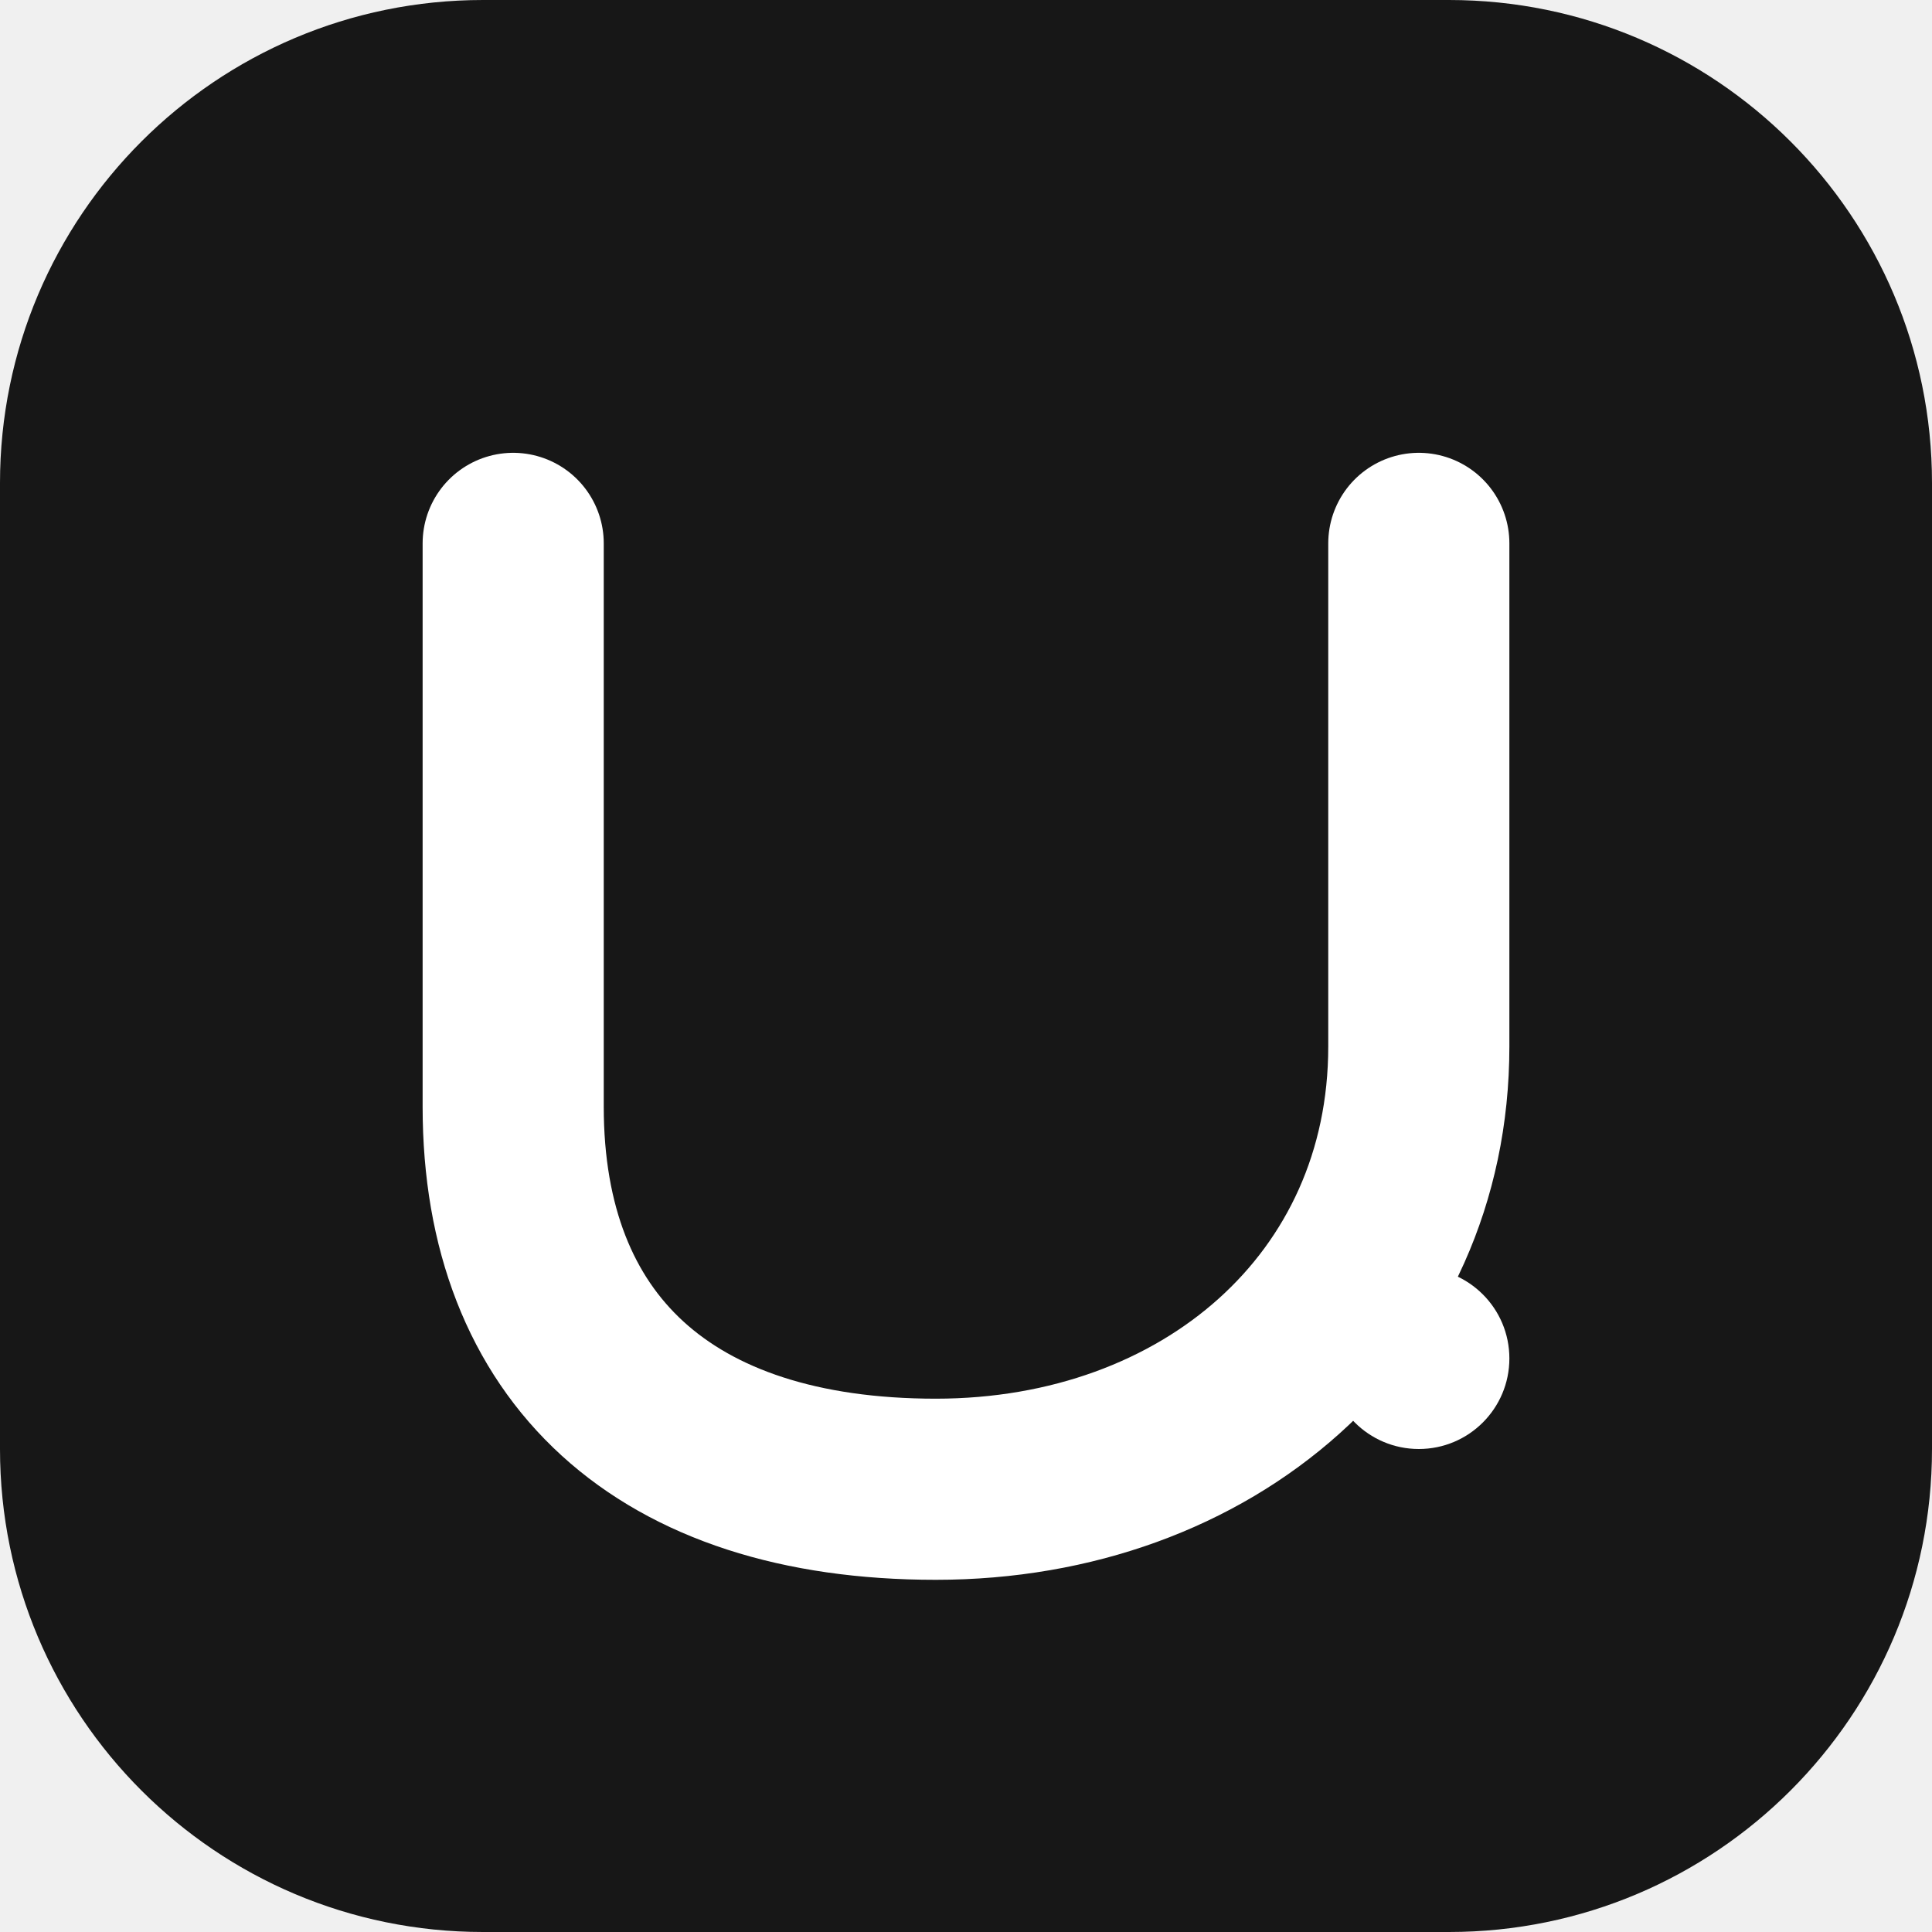
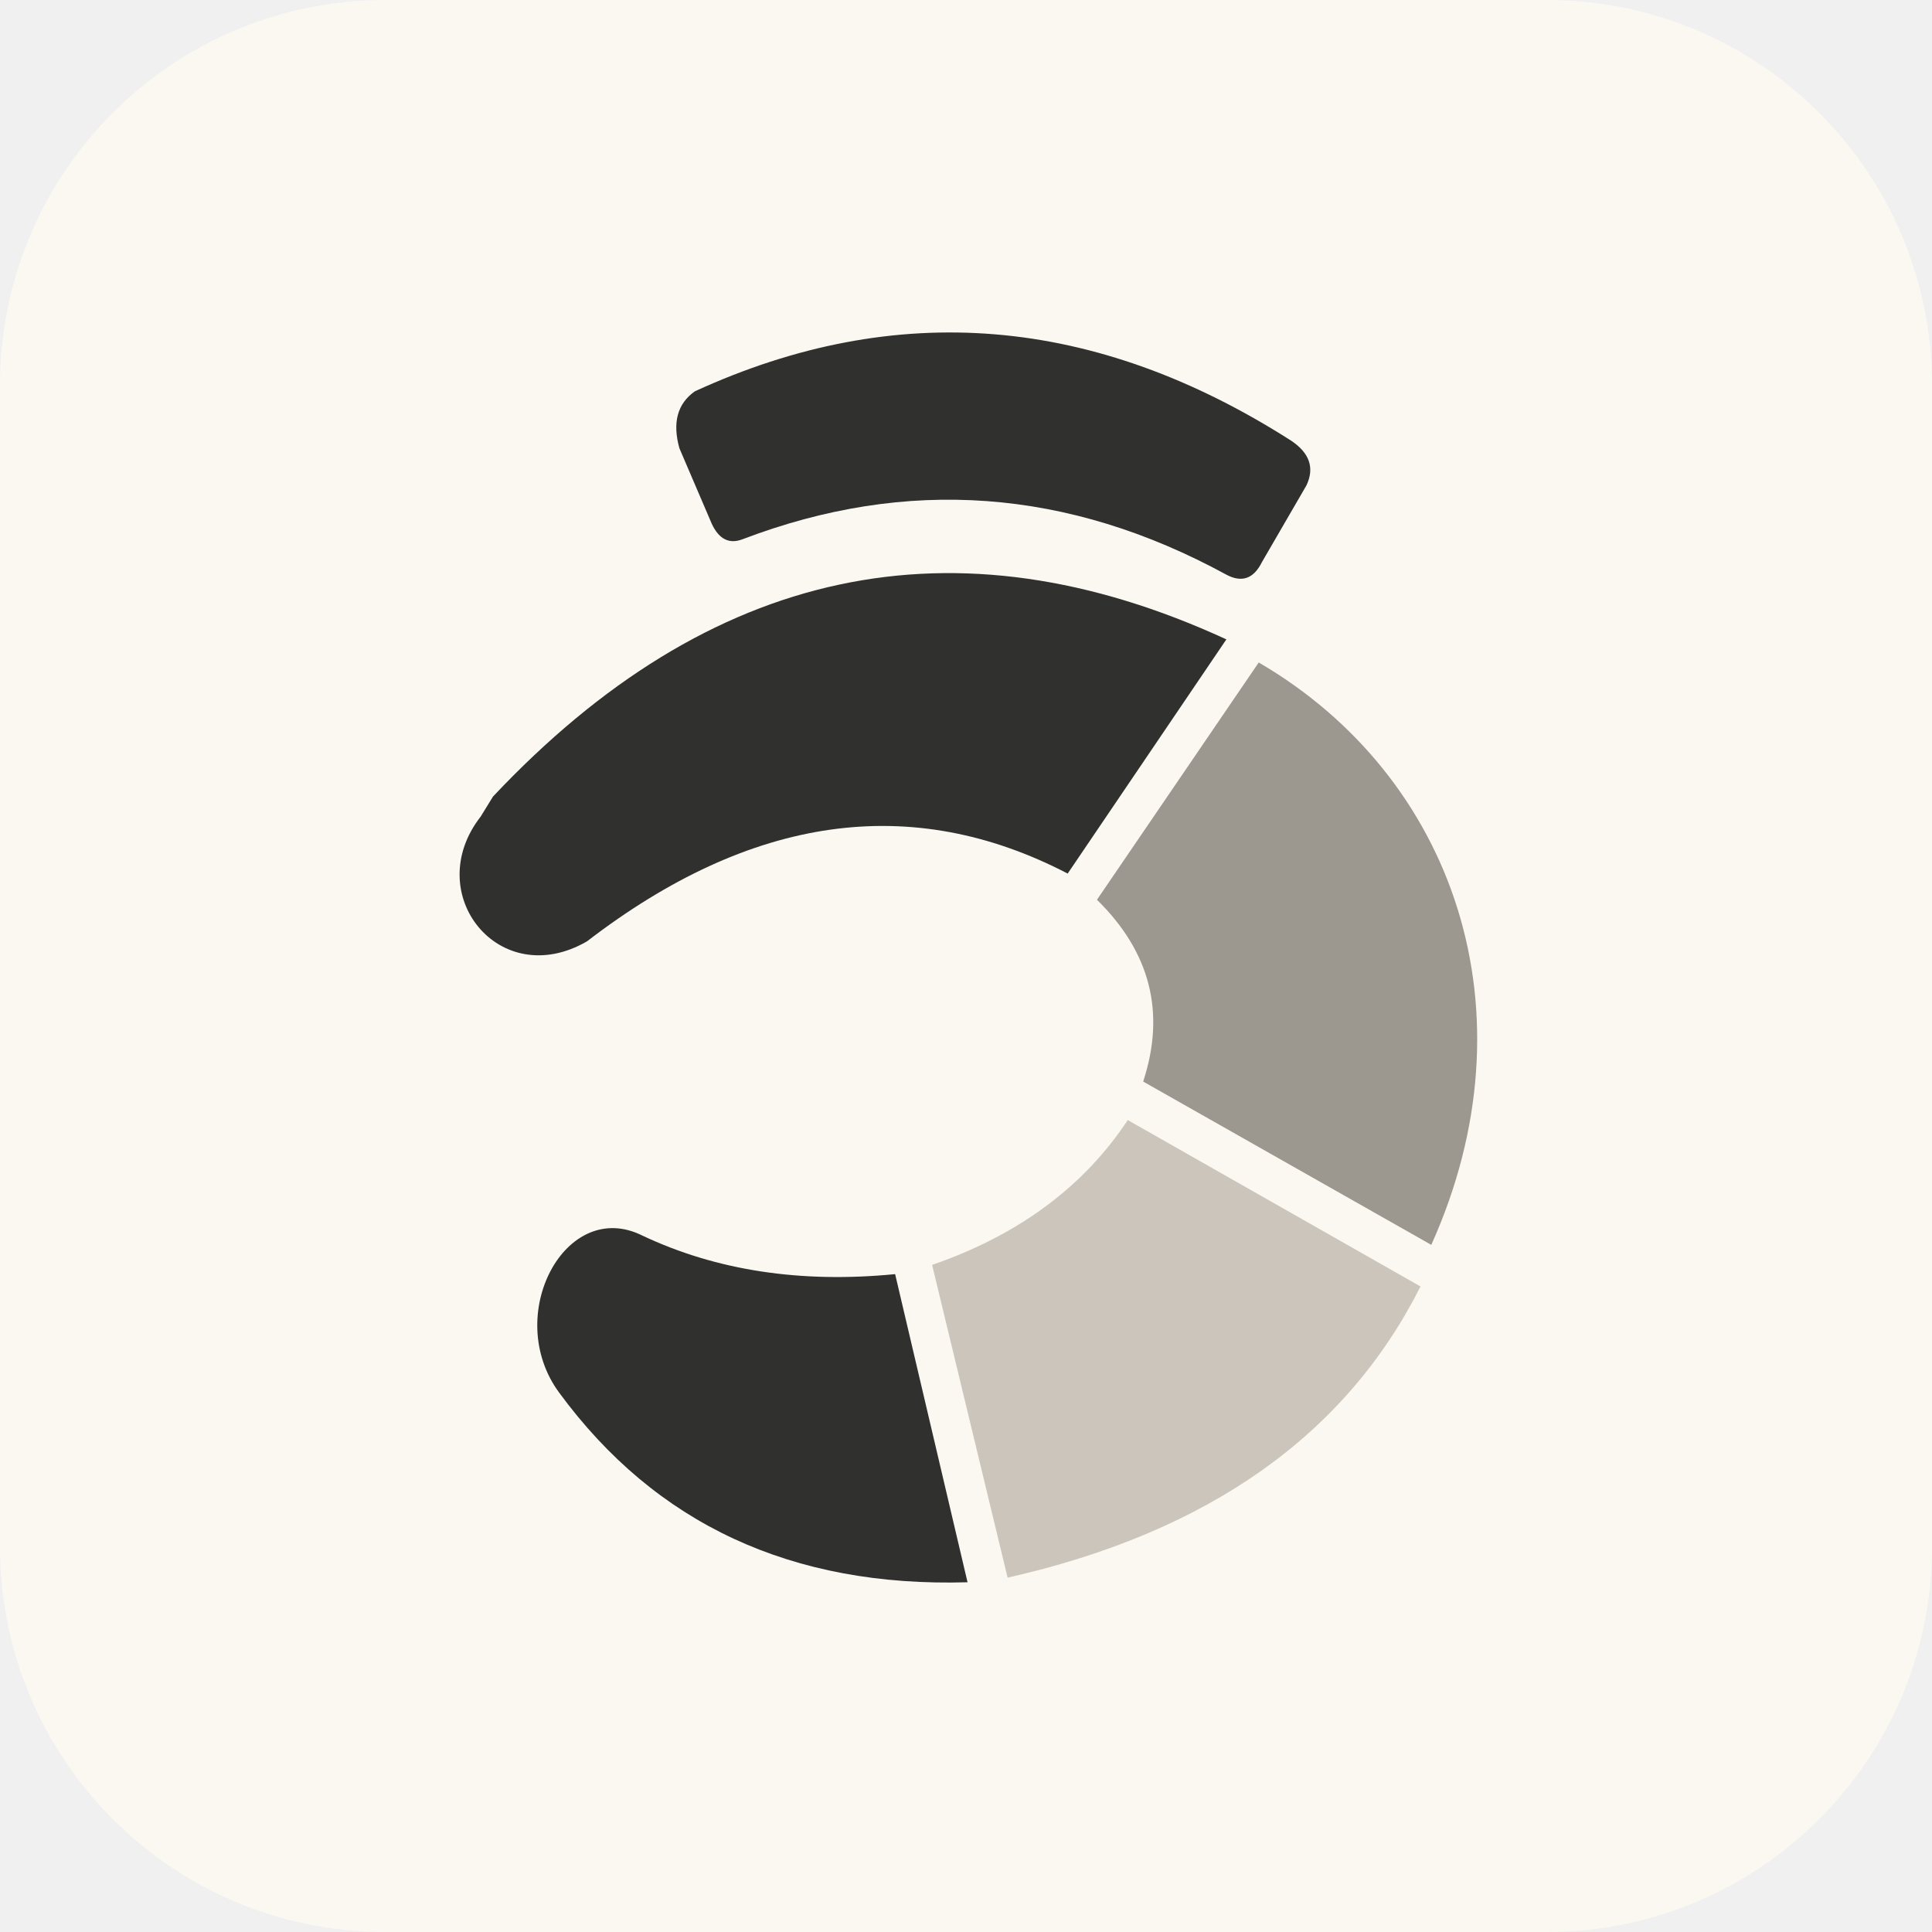
- <svg xmlns="http://www.w3.org/2000/svg" viewBox="0 0 192 192">
-   <rect width="192" height="192" rx="48" fill="#171717" />
-   <path d="M51 54v56c0 24 15 38 42 38s48-18 48-44V54" fill="none" stroke="#fff" stroke-width="18" stroke-linecap="round" />
-   <circle cx="141" cy="135" r="9" fill="#fff" />
+ <svg xmlns="http://www.w3.org/2000/svg" viewBox="0 0 1254 1254" role="img" aria-label="uchiwake">
+   <style>@media(prefers-color-scheme:dark){.background{fill:#191919}.ink{fill:#f5f1e9}.mid{fill:#b6b0a6}.pale{fill:#817b72}}</style>
+   <rect class="background" width="1254" height="1254" rx="250" fill="#fbf8f2" />
+   <path class="ink" fill="#30302f" d="M 451 254 Q 647 164 838 286 Q 856 298 848 315 L 819 365 Q 811 381 796 373 Q 642 289 482 350 Q 469 355 462 340 L 441 291 Q 434 266 451 254 Z" />
+   <path class="ink" fill="#30302f" d="M 320 517 Q 531 293 796 415 L 693 567 Q 541 488 381 611 C 324 644 273 580 312 530 Z" />
+   <path class="mid" fill="#9c978f" d="M 817 430 C 944 504 997 657 929 808 L 742 702 Q 764 635 712 584 Z" />
+   <path class="pale" fill="#cbc5bb" d="M 732 727 L 922 835 Q 849 980 654 1024 L 605 821 Q 689 792 732 727 Z" />
+   <path class="ink" fill="#30302f" d="M 628 1027 Q 457 1032 363 904 C 326 854 367 777 417 802 Q 489 836 581 827 Z" />
</svg>
